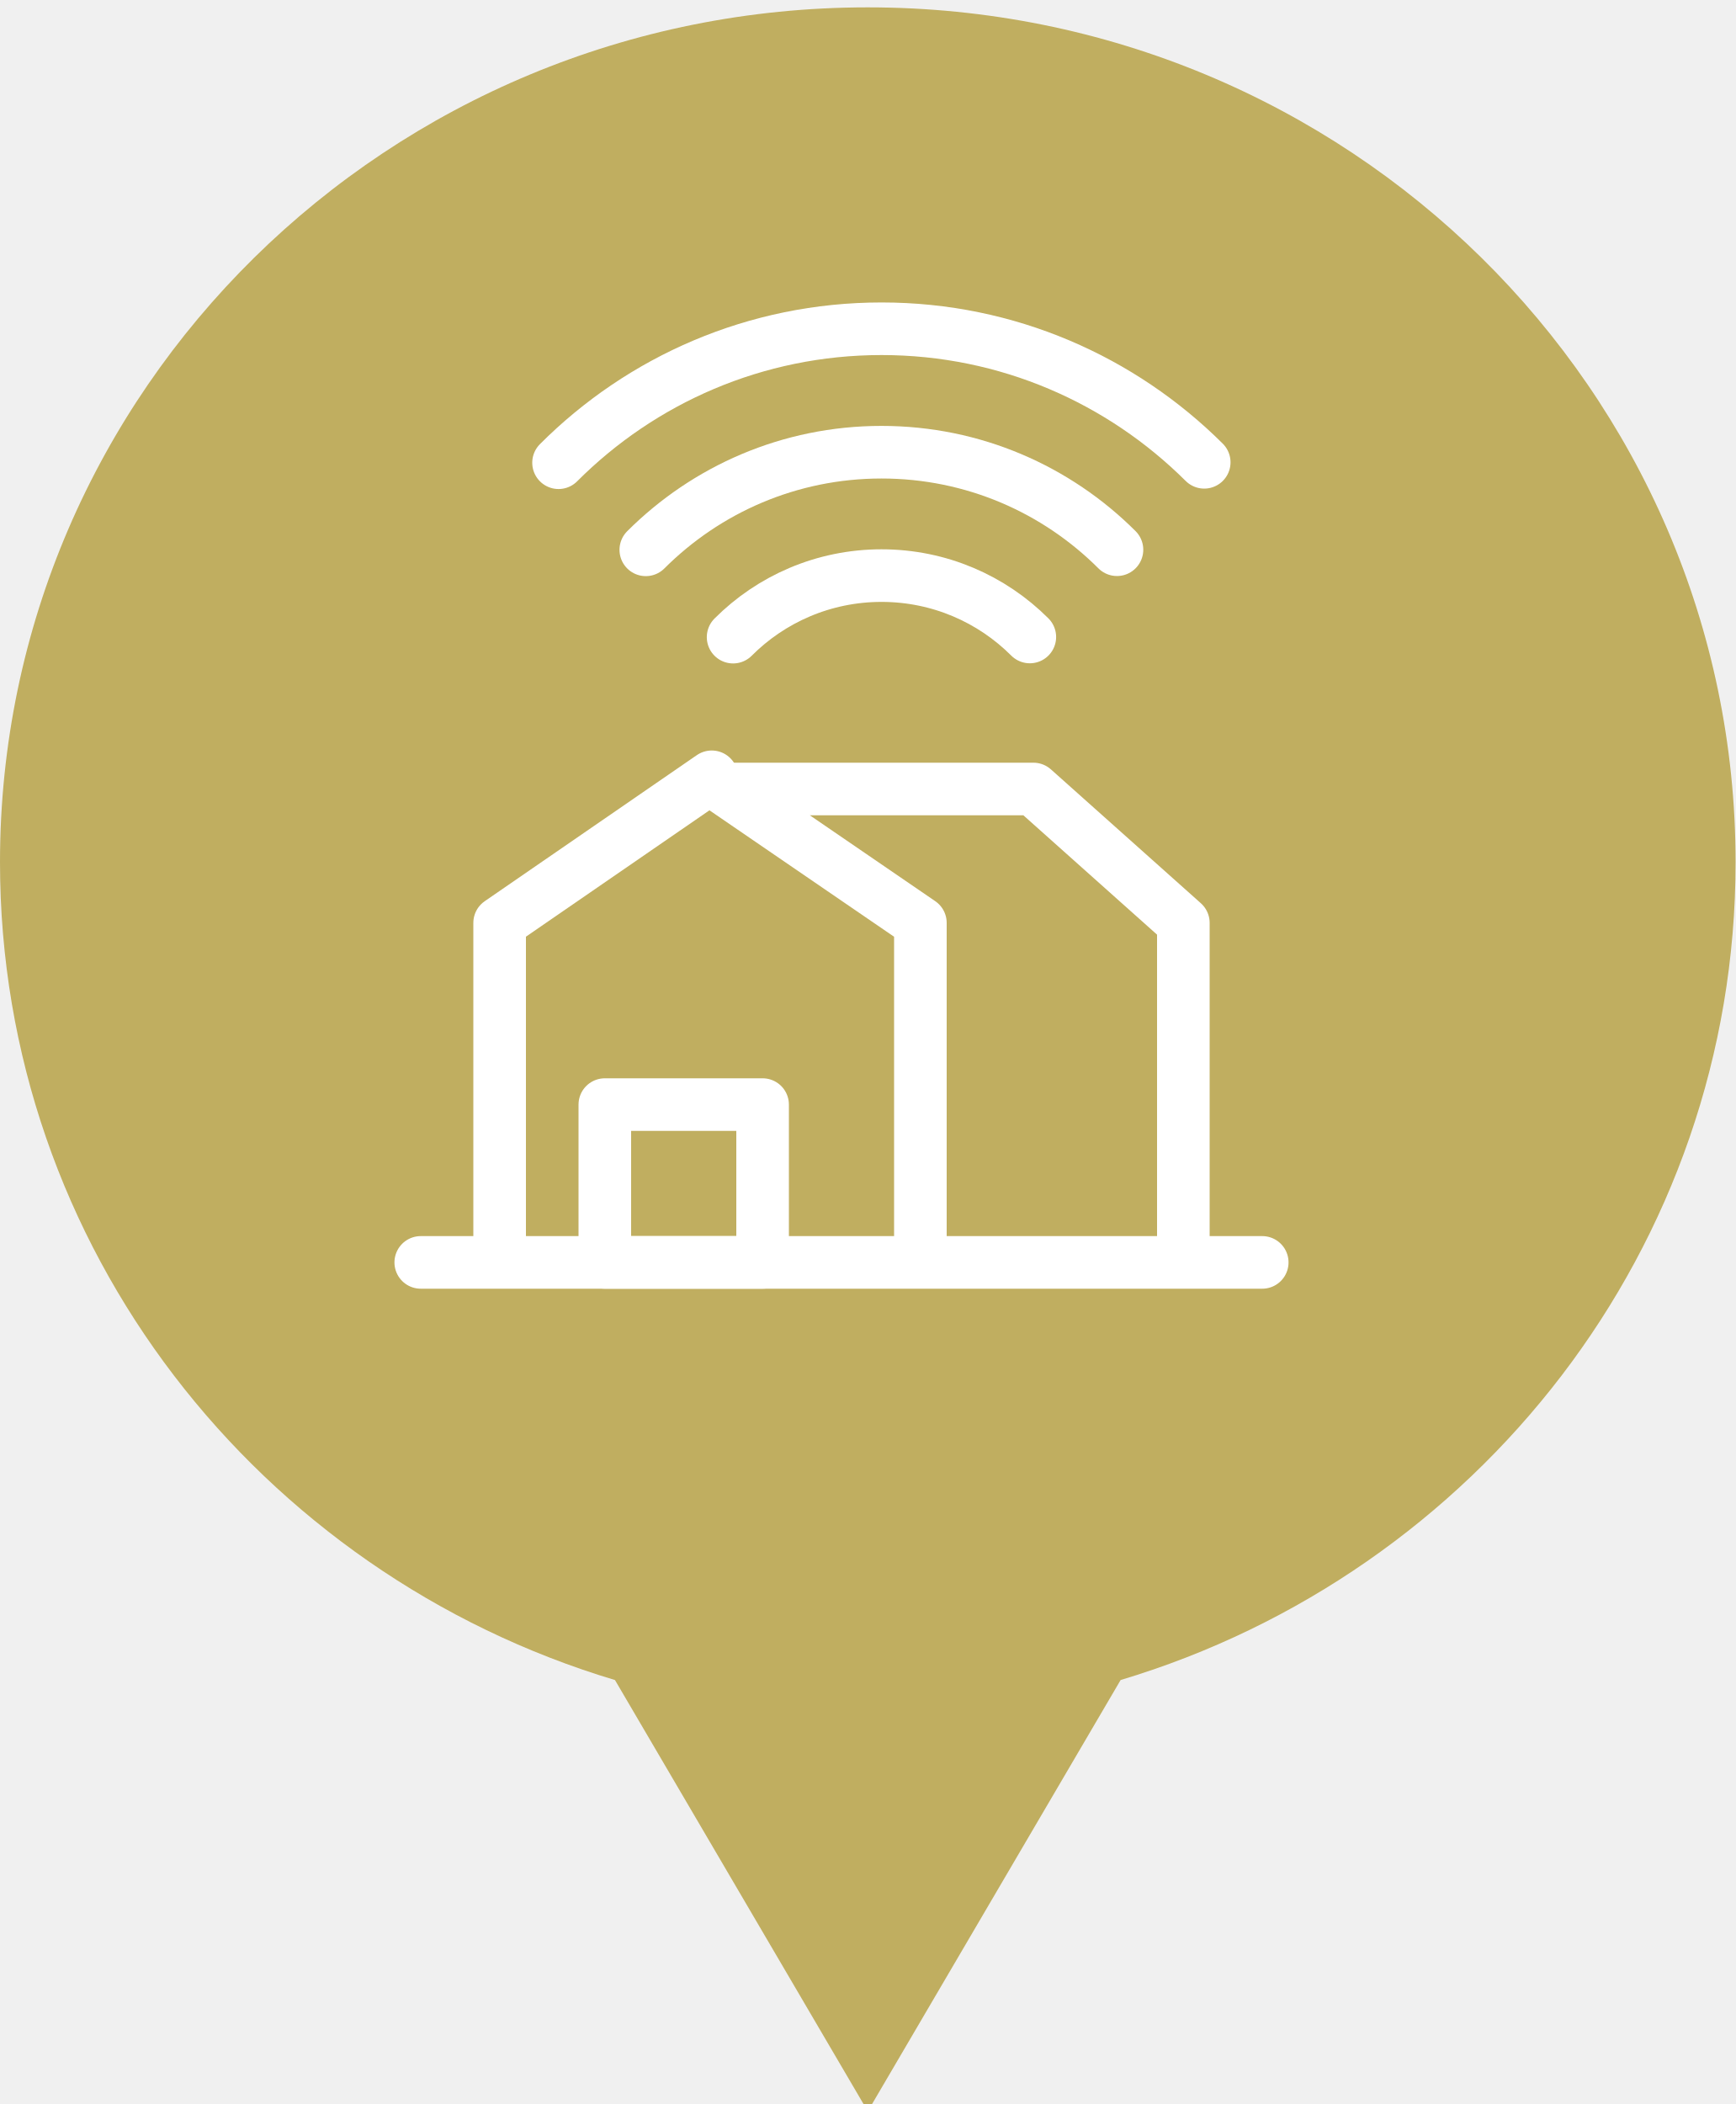
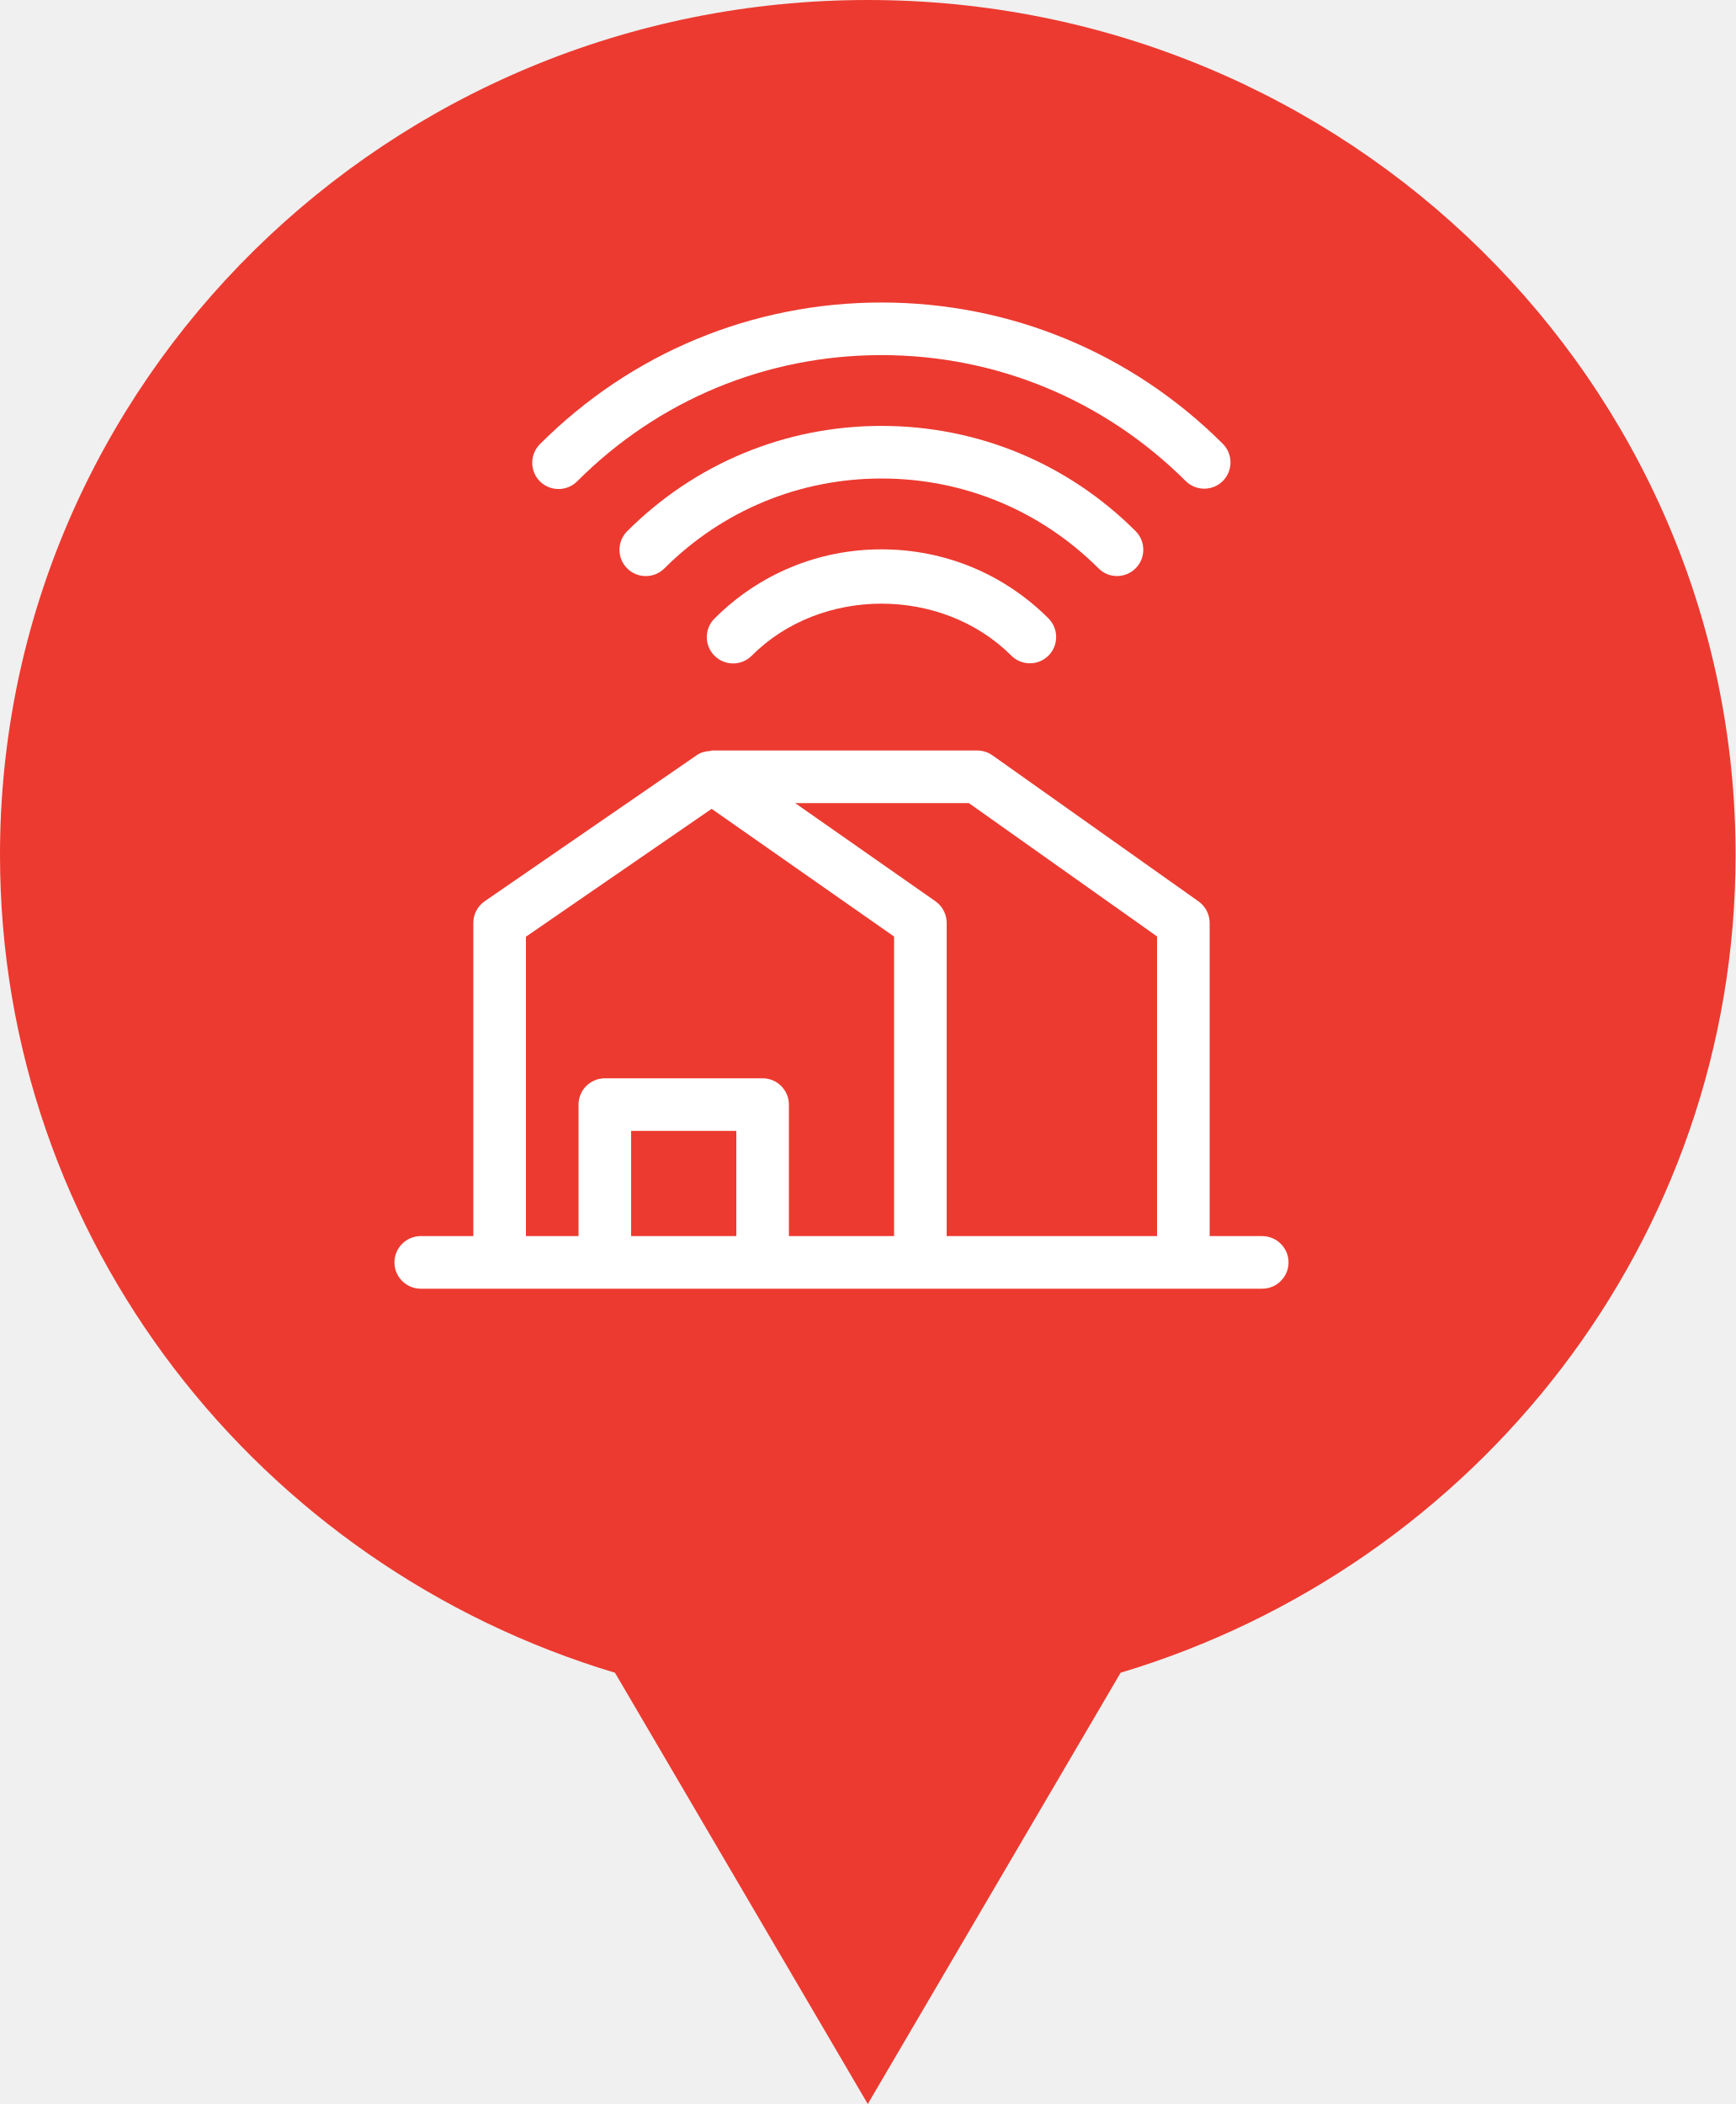
<svg xmlns="http://www.w3.org/2000/svg" version="1.1" id="maquette_techonmap_oct_2014.fw-Sprite" x="0px" y="0px" width="33px" height="40px" viewBox="0 0 33 40" enable-background="new 0 0 33 40" xml:space="preserve">
  <g>
-     <path fill="#C0AE60" d="M33,16.391c0-8.977-7.387-16.251-16.5-16.251S0,7.415,0,16.391c0,7.327,4.926,13.521,11.693,15.549   l4.807,8.199l4.807-8.199C28.074,29.911,33,23.718,33,16.391z" />
+     <g>
+       <path fill="#ec3a30" d="M12.025,31.379l-0.188-0.057C5.057,29.289,0.5,23.232,0.5,16.252c0-8.686,7.178-15.751,16-15.751    c8.822,0,16,7.065,16,15.751c0,6.98-4.557,13.037-11.337,15.07l-0.188,0.057L16.5,39.012L12.025,31.379z" />
+       <path fill="#ec3a30" d="M16.5,1C25.047,1,32,7.842,32,16.252c0,6.758-4.413,12.621-10.98,14.59l-0.377,0.113l-0.197,0.34    l-3.941,6.729l-3.944-6.729l-0.197-0.34l-0.377-0.113c-6.567-1.969-10.98-7.832-10.98-14.59C1,7.842,7.953,1,16.5,1 M16.5,0    C7.387,0,0,7.275,0,16.252c0,7.326,4.926,13.521,11.693,15.549L16.5,40l4.807-8.199C28.075,29.771,33,23.578,33,16.252    C33,7.275,25.613,0,16.5,0L16.5,0z" />
+     </g>
  </g>
  <g>
-     <g>
-       <path fill="none" stroke="#FFFFFF" stroke-linecap="round" stroke-linejoin="round" stroke-miterlimit="10" d="M13.939,12.113    c0.721-0.723,1.721-1.17,2.822-1.17c1.101,0,2.098,0.445,2.82,1.167" />
-       <path fill="none" stroke="#FFFFFF" stroke-linecap="round" stroke-linejoin="round" stroke-miterlimit="10" d="M12.279,10.453    c1.147-1.146,2.73-1.856,4.482-1.856c1.748,0,3.33,0.708,4.477,1.854" />
-       <path fill="none" stroke="#FFFFFF" stroke-linecap="round" stroke-linejoin="round" stroke-miterlimit="10" d="M10.62,8.797    c1.572-1.574,3.744-2.547,6.142-2.547c2.395,0,4.562,0.973,6.135,2.539" />
-     </g>
-     <rect x="11.5" y="21" fill="none" stroke="#FFFFFF" stroke-linecap="round" stroke-linejoin="round" stroke-miterlimit="10" width="3" height="3" />
-     <line fill="none" stroke="#FFFFFF" stroke-linecap="round" stroke-linejoin="round" stroke-miterlimit="10" x1="8" y1="24" x2="24" y2="24" />
-     <polyline fill="none" stroke="#FFFFFF" stroke-linecap="round" stroke-linejoin="round" stroke-miterlimit="10" points="9.5,23.5    9.5,17.545 13.533,14.768  " />
-     <polyline fill="none" stroke="#FFFFFF" stroke-linecap="round" stroke-linejoin="round" stroke-miterlimit="10" points="17.5,23.5    17.5,17.545 13.783,15 19.649,15 22.5,17.545 22.5,23.5  " />
+     <path fill="#FFFFFF" d="M13.585,11.76c-0.195,0.195-0.195,0.512,0.001,0.707c0.098,0.097,0.225,0.146,0.353,0.146   s0.256-0.049,0.354-0.147c1.315-1.319,3.617-1.319,4.936-0.002c0.194,0.195,0.512,0.195,0.707,0c0.194-0.195,0.194-0.512,0-0.707   c-0.848-0.847-1.975-1.313-3.173-1.313C15.561,10.443,14.433,10.911,13.585,11.76z" />
+     <path fill="#FFFFFF" d="M21.592,10.805c0.195-0.196,0.195-0.512,0-0.708c-1.292-1.29-3.007-2-4.831-2   c-1.826,0-3.543,0.711-4.836,2.002c-0.195,0.195-0.195,0.512,0,0.707c0.098,0.098,0.226,0.146,0.354,0.146   c0.128,0,0.256-0.049,0.354-0.146c1.104-1.103,2.57-1.709,4.129-1.709c1.556,0,3.021,0.606,4.125,1.708   C21.08,11,21.396,11,21.592,10.805z" />
+     <path fill="#FFFFFF" d="M10.62,9.297c0.128,0,0.256-0.049,0.354-0.146c1.545-1.548,3.601-2.4,5.788-2.4   c2.177,0,4.232,0.85,5.782,2.394c0.194,0.194,0.513,0.194,0.707-0.001c0.194-0.196,0.194-0.512-0.002-0.708   c-1.737-1.731-4.042-2.685-6.487-2.685c-2.454,0-4.761,0.957-6.496,2.693c-0.195,0.196-0.195,0.512,0,0.708   C10.364,9.248,10.492,9.297,10.62,9.297z" />
+     <path fill="#FFFFFF" d="M24,23.5h-1v-5.955c0-0.162-0.079-0.314-0.211-0.408L18.87,14.36c-0.085-0.06-0.187-0.092-0.289-0.092   h-5.048c-0.011,0-0.019,0.009-0.029,0.009c-0.088,0.005-0.176,0.025-0.254,0.079l-4.033,2.777C9.081,17.227,9,17.38,9,17.545V23.5   H8c-0.276,0-0.5,0.225-0.5,0.5s0.224,0.5,0.5,0.5h3.5h3H24c0.275,0,0.5-0.225,0.5-0.5S24.275,23.5,24,23.5z M12,23.5v-2h2v2H12z    M15,23.5V21c0-0.275-0.224-0.5-0.5-0.5h-3c-0.276,0-0.5,0.225-0.5,0.5v2.5h-1v-5.692l3.531-2.431L17,17.805V23.5H15z M18,23.5   v-5.955c0-0.163-0.08-0.316-0.213-0.41l-2.668-1.867h3.303L22,17.803V23.5H18z" />
  </g>
</svg>
